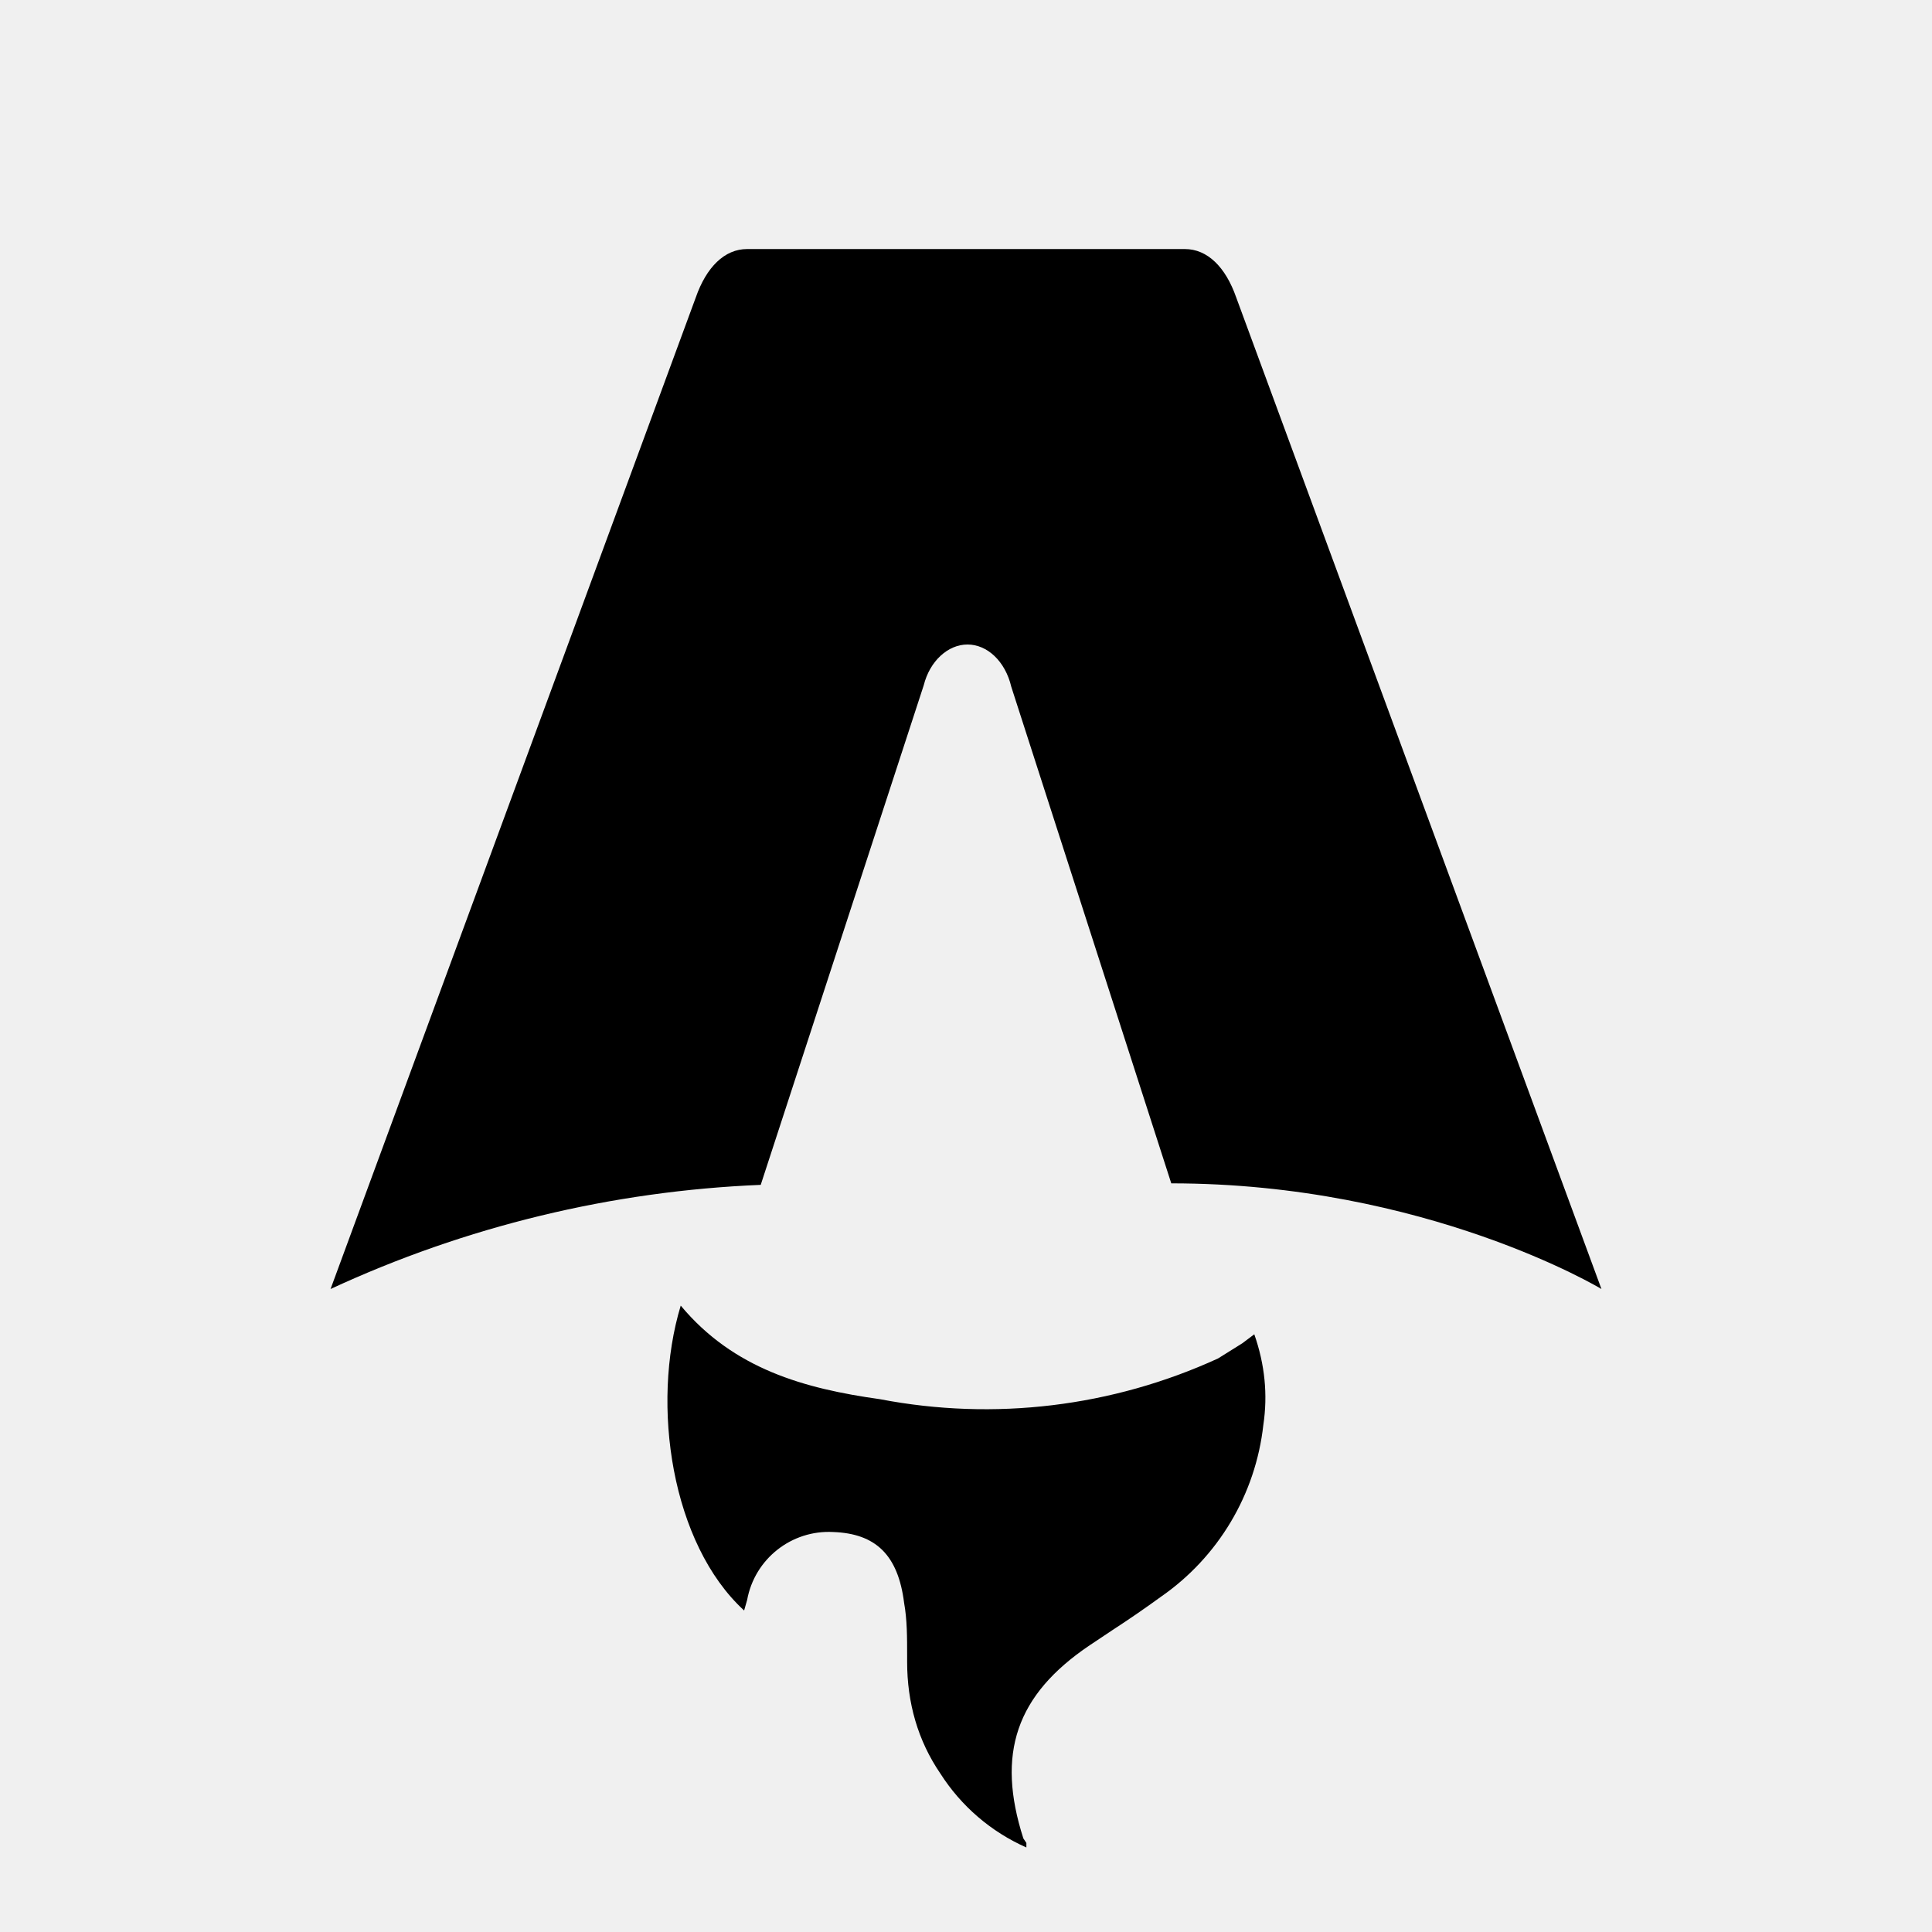
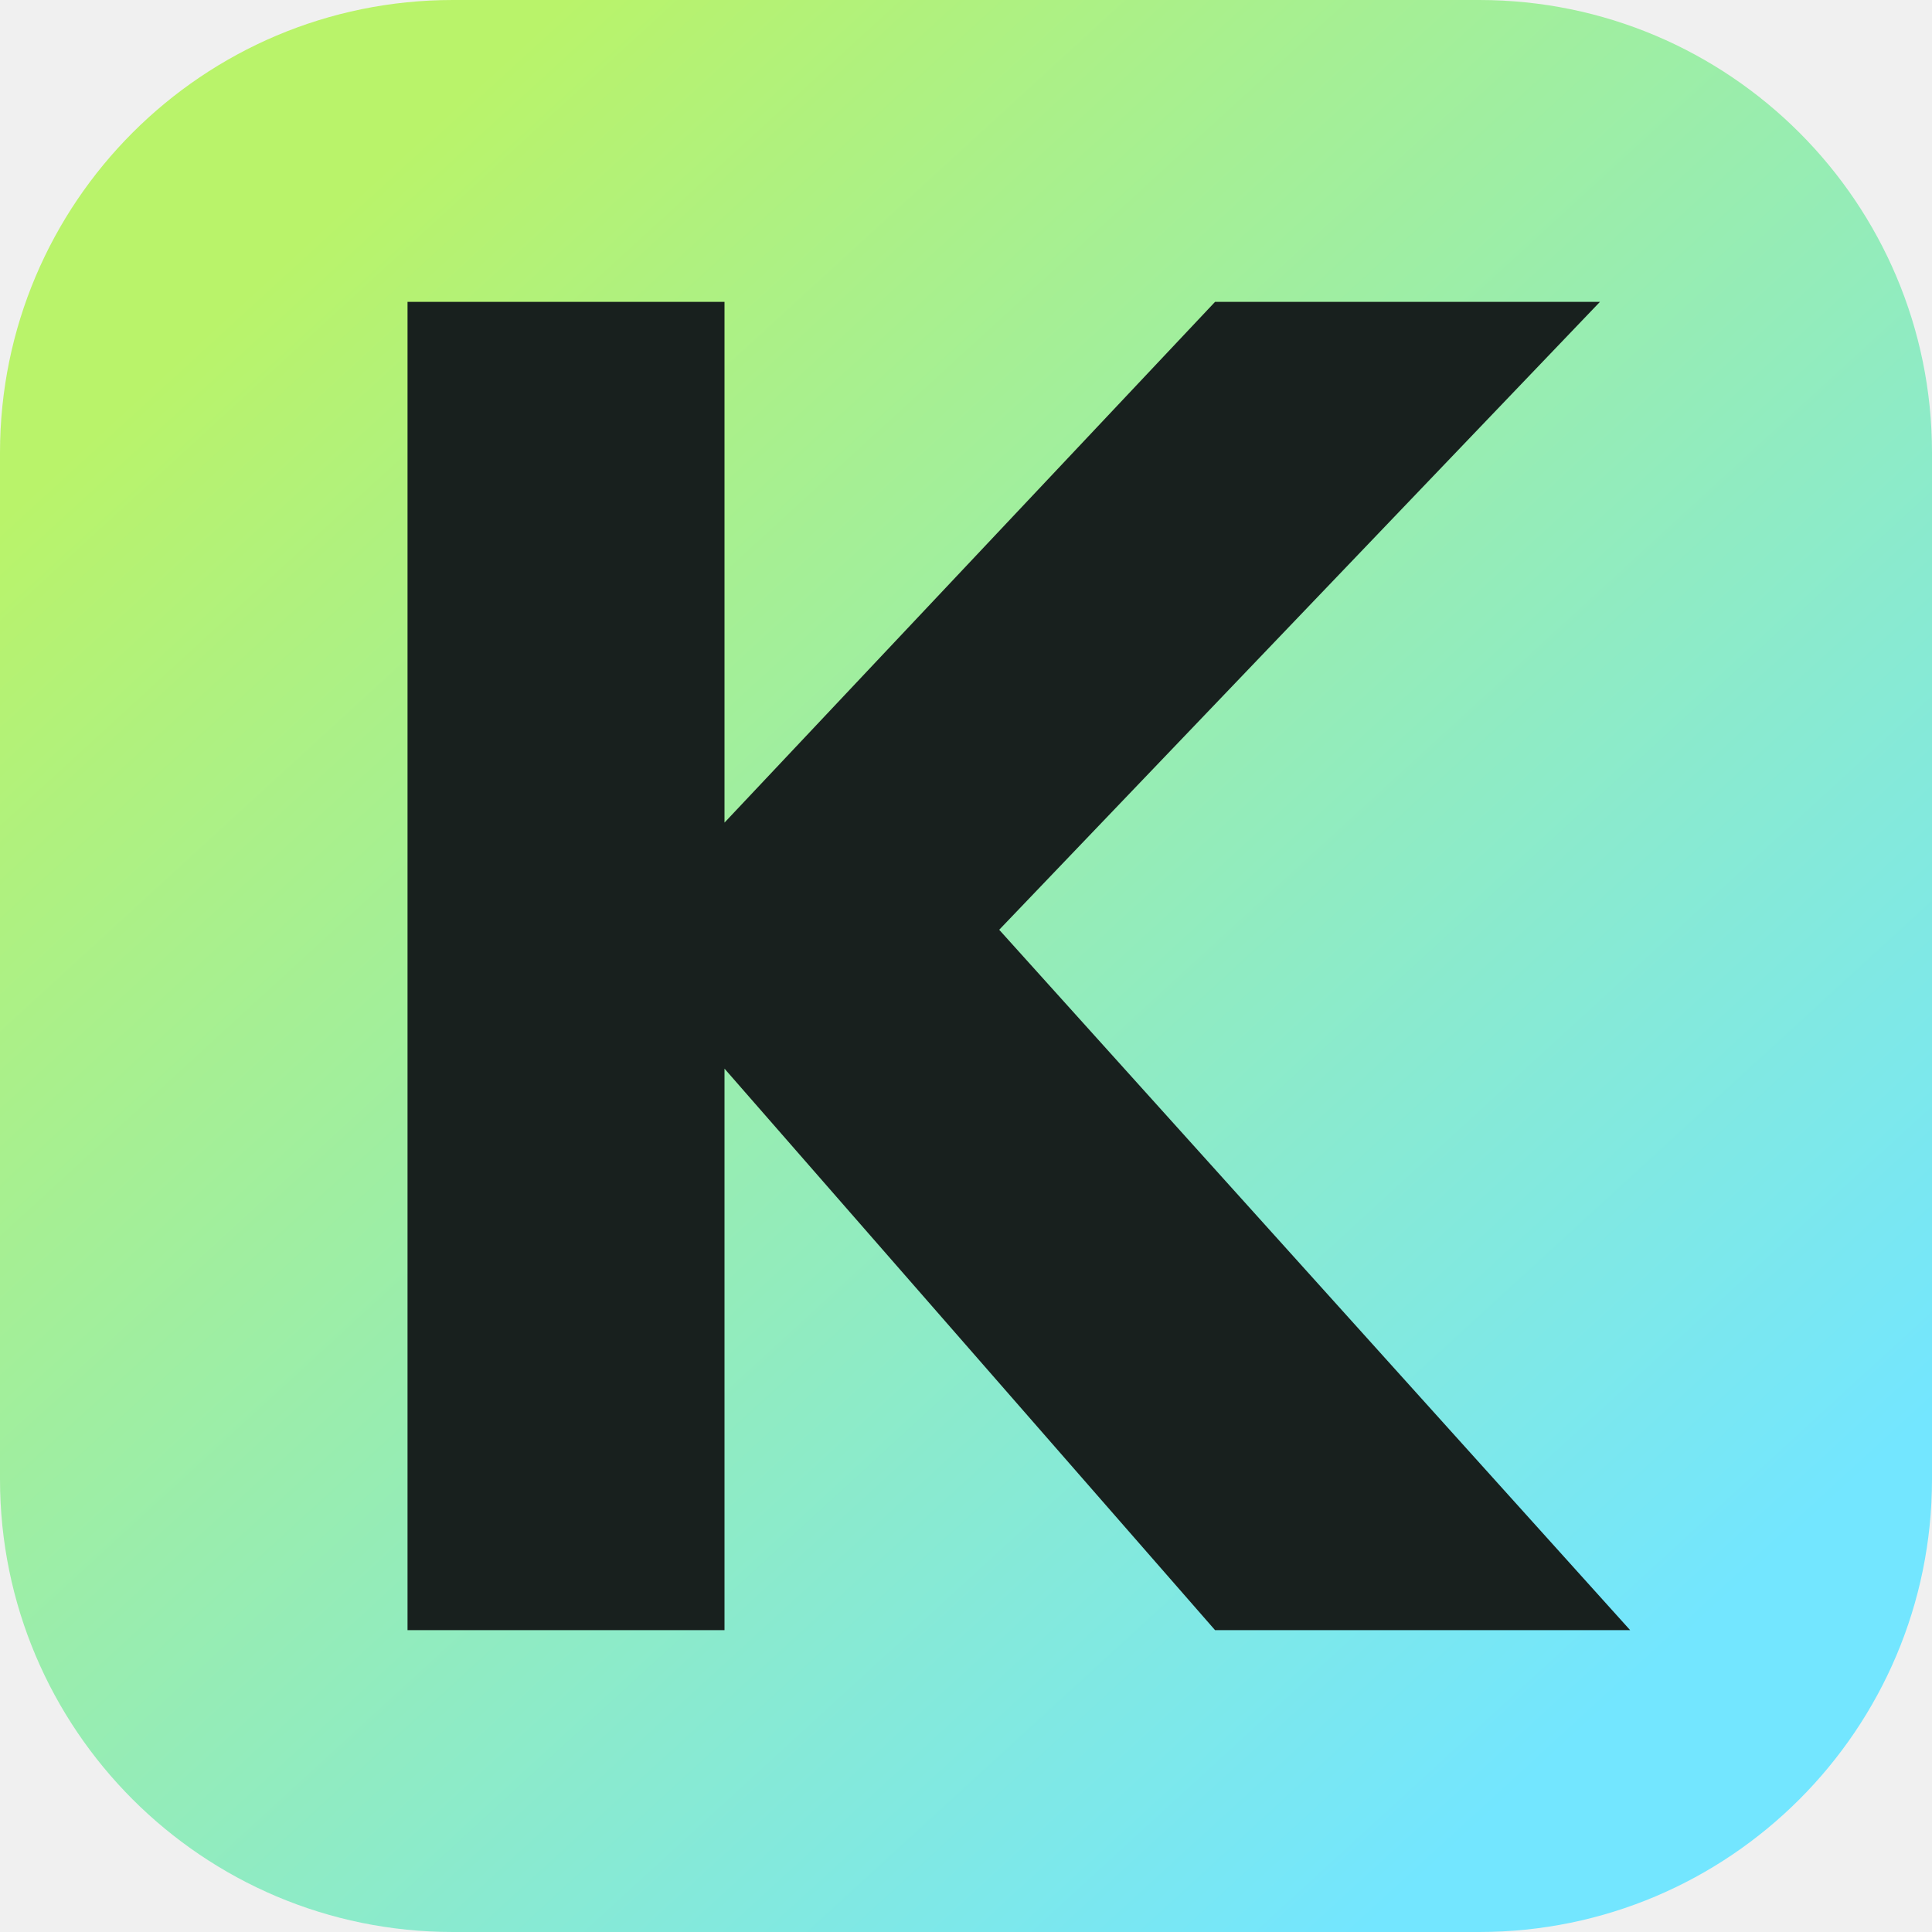
- <svg xmlns="http://www.w3.org/2000/svg" fill="none" viewBox="0 0 128 128">
-   <path d="M50.4 78.5a75.1 75.1 0 0 0-28.5 6.9l24.2-65.7c.7-2 1.9-3.2 3.4-3.2h29c1.5 0 2.7 1.2 3.4 3.2l24.2 65.7s-11.6-7-28.5-7L67 45.5c-.4-1.7-1.6-2.8-2.9-2.8-1.3 0-2.5 1.1-2.9 2.7L50.4 78.5Zm-1.1 28.2Zm-4.2-20.2c-2 6.6-.6 15.8 4.2 20.2a17.5 17.5 0 0 1 .2-.7 5.5 5.5 0 0 1 5.7-4.5c2.8.1 4.3 1.5 4.7 4.7.2 1.1.2 2.3.2 3.5v.4c0 2.7.7 5.2 2.2 7.4a13 13 0 0 0 5.7 4.9v-.3l-.2-.3c-1.8-5.6-.5-9.5 4.4-12.8l1.5-1a73 73 0 0 0 3.2-2.2 16 16 0 0 0 6.8-11.4c.3-2 .1-4-.6-6l-.8.6-1.6 1a37 37 0 0 1-22.4 2.7c-5-.7-9.7-2-13.2-6.2Z" />
-   <style>
-         path { fill: #000; }
-         @media (prefers-color-scheme: dark) {
-             path { fill: #FFF; }
-         }
-     </style>
+ <svg xmlns="http://www.w3.org/2000/svg" viewBox="0 0 128 128" role="img" aria-label="K">
+   <defs>
+     <linearGradient id="brand" x1="20" y1="16" x2="108" y2="112" gradientUnits="userSpaceOnUse">
+       <stop stop-color="#b9f36a" />
+       <stop offset="1" stop-color="#73e6ff" />
+     </linearGradient>
+   </defs>
+   <rect width="128" height="128" rx="30" fill="url(#brand)" />
+   <path fill="#18201e" d="M27 20h21v34.5L80.5 20H106L66.2 61.6 108 108H80.5L48 70.8V108H27Z" />
</svg>
